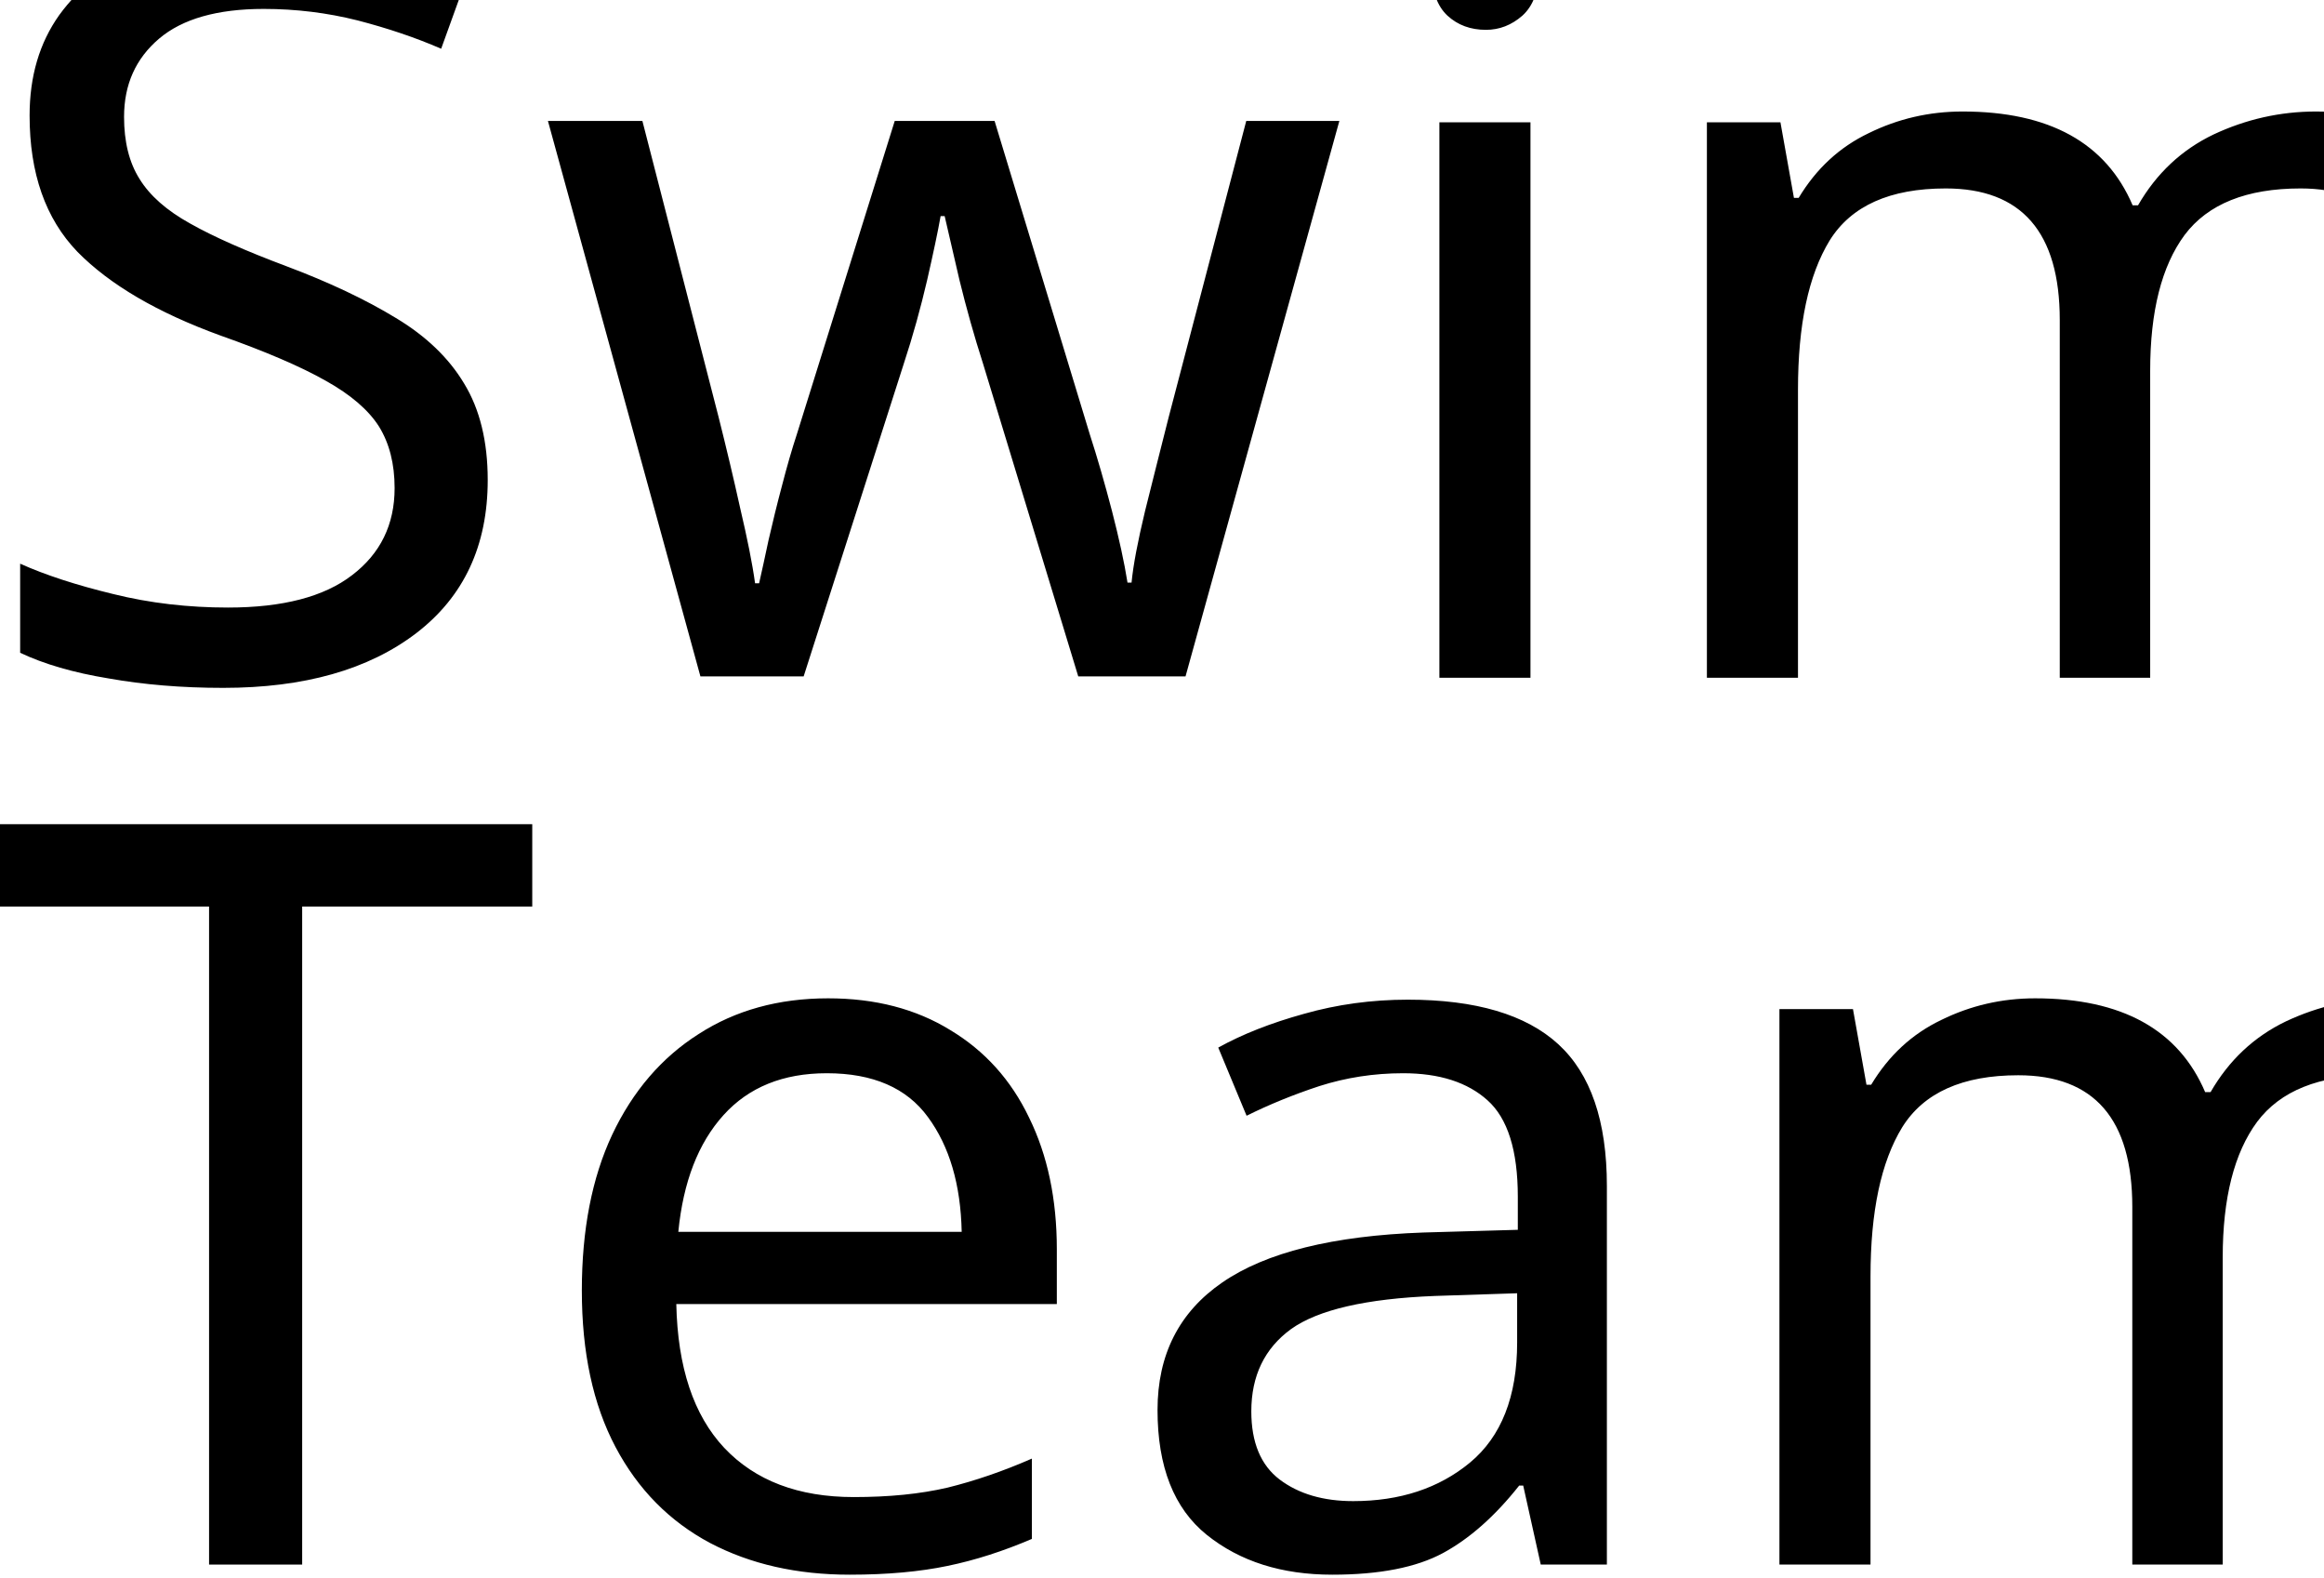
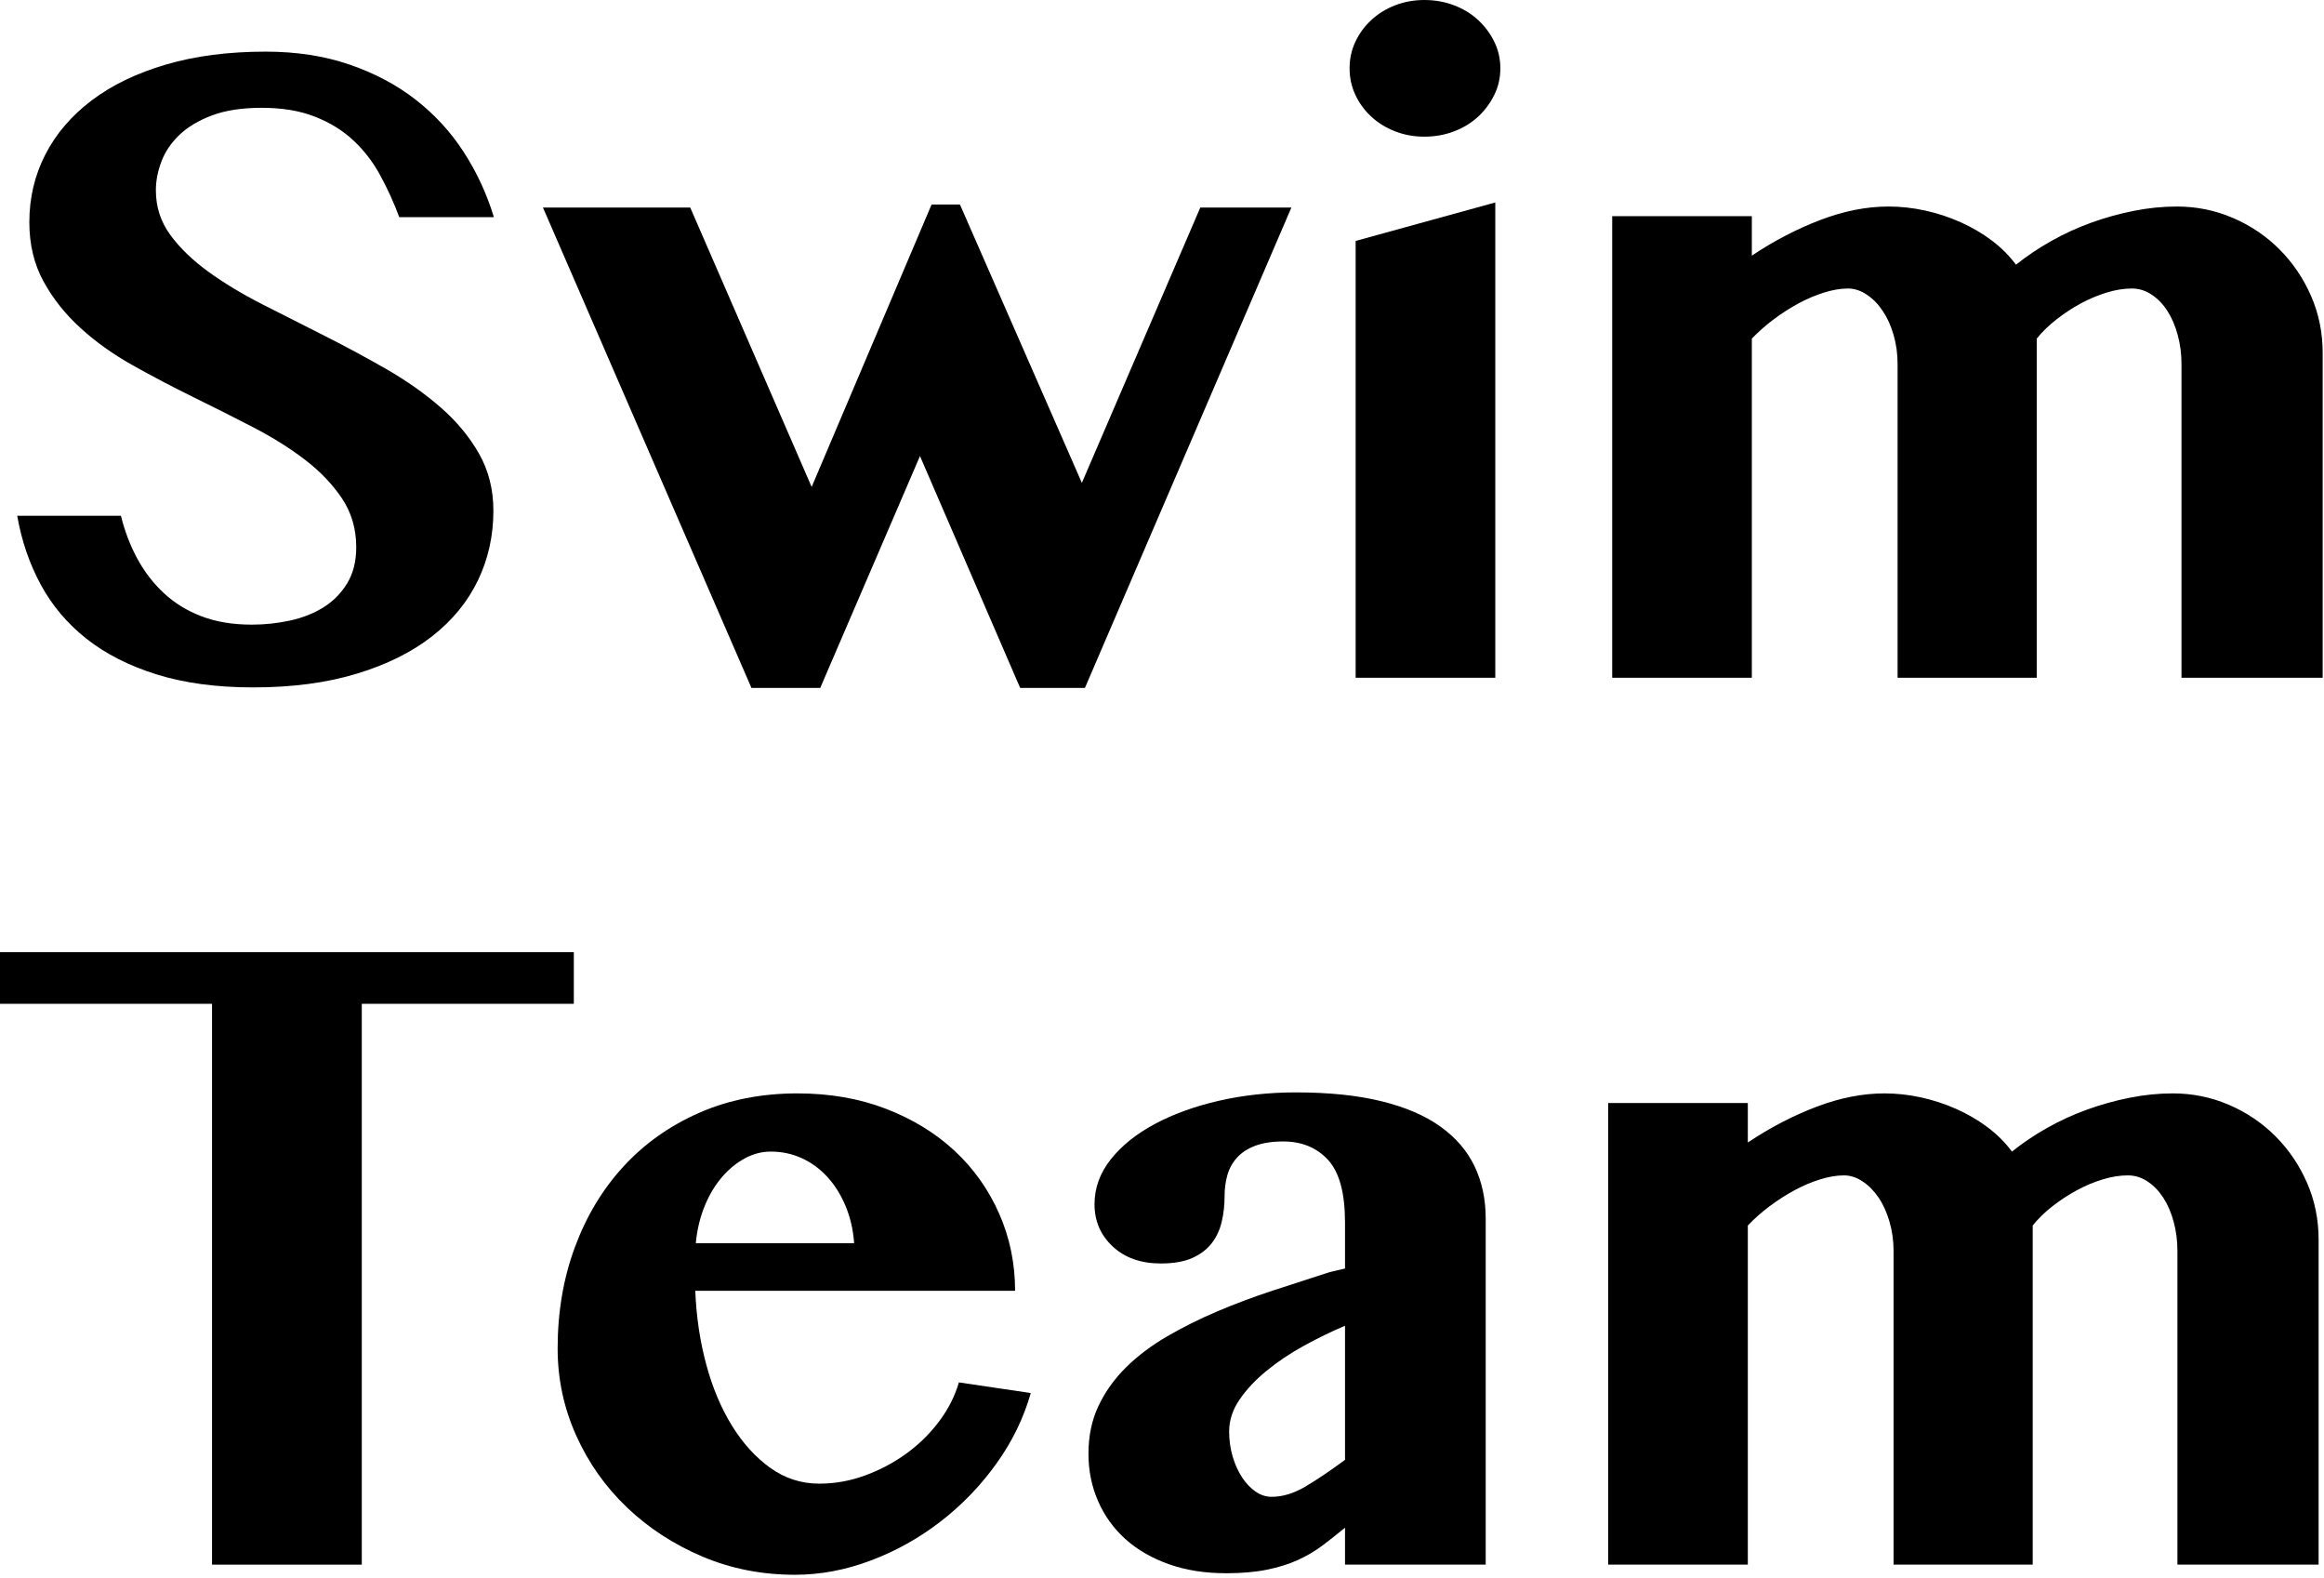
<svg xmlns="http://www.w3.org/2000/svg" width="100%" height="100%" viewBox="0 0 56 38" version="1.1" xml:space="preserve" style="fill-rule:evenodd;clip-rule:evenodd;stroke-linejoin:round;stroke-miterlimit:1.414;">
-   <g transform="matrix(1.0405,0,0,1.0405,-54.0187,-22.5095)">
-     <text x="51.166px" y="37.325px" style="font-family:'KhmerMN-Bold', 'Khmer MN';font-size:24px;">Swim</text>
-     <text x="51.166px" y="57.857px" style="font-family:'KhmerMN-Bold', 'Khmer MN';font-size:24px;">T<tspan x="64.08px 76.525px " y="57.857px 57.857px ">ea</tspan>m</text>
+   <g>
+     <path d="M6.097,16.559c-0.878,0 -1.65,-0.104 -2.317,-0.311c-0.667,-0.208 -1.232,-0.494 -1.695,-0.86c-0.463,-0.366 -0.831,-0.801 -1.103,-1.305c-0.273,-0.504 -0.462,-1.056 -0.567,-1.658l2.499,0c0.09,0.366 0.22,0.707 0.39,1.024c0.171,0.317 0.384,0.596 0.641,0.836c0.256,0.239 0.558,0.426 0.908,0.56c0.35,0.135 0.756,0.202 1.219,0.202c0.309,0 0.614,-0.033 0.915,-0.098c0.301,-0.065 0.569,-0.171 0.805,-0.317c0.235,-0.146 0.426,-0.339 0.573,-0.579c0.146,-0.24 0.219,-0.531 0.219,-0.872c0,-0.439 -0.114,-0.829 -0.341,-1.171c-0.228,-0.341 -0.525,-0.652 -0.89,-0.932c-0.366,-0.281 -0.785,-0.543 -1.256,-0.787c-0.472,-0.244 -0.955,-0.488 -1.451,-0.731c-0.496,-0.244 -0.98,-0.498 -1.451,-0.762c-0.472,-0.265 -0.89,-0.563 -1.256,-0.897c-0.366,-0.333 -0.663,-0.707 -0.89,-1.121c-0.228,-0.415 -0.342,-0.891 -0.342,-1.427c0,-0.585 0.128,-1.128 0.384,-1.628c0.256,-0.5 0.628,-0.935 1.116,-1.305c0.488,-0.369 1.085,-0.658 1.792,-0.865c0.708,-0.208 1.508,-0.311 2.403,-0.311c0.739,0 1.412,0.103 2.018,0.311c0.605,0.207 1.138,0.489 1.597,0.847c0.459,0.358 0.845,0.778 1.158,1.262c0.313,0.484 0.555,1.006 0.726,1.567l-2.28,0c-0.13,-0.35 -0.283,-0.685 -0.458,-1.006c-0.174,-0.321 -0.39,-0.602 -0.646,-0.841c-0.256,-0.24 -0.565,-0.431 -0.927,-0.573c-0.361,-0.143 -0.79,-0.214 -1.286,-0.214c-0.471,0 -0.87,0.061 -1.195,0.183c-0.325,0.122 -0.587,0.279 -0.786,0.47c-0.2,0.191 -0.344,0.404 -0.433,0.64c-0.09,0.235 -0.134,0.467 -0.134,0.695c0,0.398 0.115,0.756 0.347,1.073c0.232,0.317 0.539,0.613 0.921,0.89c0.382,0.276 0.817,0.538 1.304,0.786c0.488,0.248 0.986,0.5 1.494,0.756c0.508,0.256 1.006,0.525 1.494,0.805c0.487,0.281 0.922,0.587 1.304,0.921c0.382,0.333 0.689,0.703 0.921,1.109c0.232,0.407 0.348,0.866 0.348,1.378c0,0.602 -0.124,1.161 -0.372,1.677c-0.248,0.516 -0.616,0.965 -1.104,1.347c-0.488,0.382 -1.093,0.683 -1.817,0.902c-0.723,0.22 -1.556,0.33 -2.499,0.33Z" style="fill-rule:nonzero;" />
+     <path d="M16.632,4.999l2.926,6.731l2.89,-6.804l0.683,0l2.938,6.706l2.854,-6.633l2.195,0l-4.975,11.572l-1.561,0l-2.414,-5.585l-2.403,5.585l-1.658,0l-5.024,-11.572l3.549,0Z" style="fill-rule:nonzero;" />
+     <path d="M32.666,5.804l3.365,-0.927l0,11.45l-3.365,0l0,-10.523Zm-0.146,-4.158c0,-0.228 0.046,-0.441 0.14,-0.64c0.093,-0.199 0.221,-0.374 0.384,-0.524c0.163,-0.151 0.354,-0.269 0.573,-0.354c0.22,-0.085 0.455,-0.128 0.707,-0.128c0.252,0 0.49,0.043 0.714,0.128c0.223,0.085 0.416,0.203 0.579,0.354c0.162,0.15 0.293,0.325 0.39,0.524c0.098,0.199 0.146,0.412 0.146,0.64c0,0.228 -0.048,0.441 -0.146,0.64c-0.097,0.199 -0.228,0.374 -0.39,0.525c-0.163,0.15 -0.356,0.268 -0.579,0.353c-0.224,0.086 -0.462,0.128 -0.714,0.128c-0.252,0 -0.487,-0.042 -0.707,-0.128c-0.219,-0.085 -0.41,-0.203 -0.573,-0.353c-0.163,-0.151 -0.291,-0.326 -0.384,-0.525c-0.094,-0.199 -0.14,-0.412 -0.14,-0.64Z" style="fill-rule:nonzero;" />
+     <path d="M52.566,8.767c0,-0.244 -0.031,-0.478 -0.092,-0.701c-0.061,-0.224 -0.144,-0.417 -0.25,-0.579c-0.105,-0.163 -0.231,-0.293 -0.378,-0.39c-0.146,-0.098 -0.305,-0.147 -0.475,-0.147c-0.195,0 -0.399,0.033 -0.61,0.098c-0.211,0.065 -0.419,0.152 -0.622,0.262c-0.203,0.11 -0.398,0.238 -0.585,0.384c-0.187,0.146 -0.346,0.301 -0.476,0.463l0,8.17l-3.353,0l0,-7.56c0,-0.244 -0.032,-0.478 -0.097,-0.701c-0.065,-0.224 -0.153,-0.417 -0.263,-0.579c-0.109,-0.163 -0.237,-0.293 -0.384,-0.39c-0.146,-0.098 -0.296,-0.147 -0.451,-0.147c-0.179,0 -0.372,0.033 -0.579,0.098c-0.207,0.065 -0.412,0.152 -0.616,0.262c-0.203,0.11 -0.402,0.238 -0.597,0.384c-0.195,0.146 -0.37,0.301 -0.525,0.463l0,8.17l-3.365,0l0,-11.12l3.365,0l0,0.951c0.537,-0.358 1.088,-0.645 1.653,-0.86c0.565,-0.215 1.111,-0.323 1.64,-0.323c0.292,0 0.587,0.032 0.884,0.097c0.296,0.065 0.581,0.159 0.853,0.281c0.273,0.122 0.523,0.268 0.75,0.439c0.228,0.171 0.423,0.366 0.585,0.585c0.252,-0.203 0.533,-0.392 0.842,-0.567c0.309,-0.175 0.632,-0.323 0.969,-0.445c0.338,-0.122 0.681,-0.217 1.03,-0.286c0.35,-0.07 0.696,-0.104 1.037,-0.104c0.471,0 0.921,0.091 1.347,0.274c0.427,0.183 0.801,0.435 1.122,0.756c0.321,0.321 0.575,0.695 0.762,1.122c0.187,0.427 0.281,0.884 0.281,1.372l0,7.828l-3.402,0l0,-7.56Z" style="fill-rule:nonzero;" />
+     <path d="M13.827,22.937l0,1.244l-5.109,0l0,13.51l-3.609,0l0,-13.51l-5.109,0l0,-1.244l13.827,0Z" style="fill-rule:nonzero;" />
+     <path d="M19.156,37.935c-0.797,0 -1.541,-0.146 -2.232,-0.439c-0.691,-0.293 -1.296,-0.687 -1.816,-1.183c-0.521,-0.496 -0.929,-1.075 -1.226,-1.737c-0.297,-0.663 -0.445,-1.36 -0.445,-2.092c0,-0.878 0.138,-1.69 0.415,-2.438c0.276,-0.748 0.666,-1.396 1.17,-1.945c0.504,-0.549 1.112,-0.98 1.823,-1.293c0.711,-0.313 1.502,-0.469 2.372,-0.469c0.78,0 1.491,0.124 2.134,0.372c0.642,0.248 1.193,0.585 1.652,1.012c0.459,0.427 0.817,0.931 1.073,1.512c0.256,0.581 0.384,1.201 0.384,1.859l-7.706,0c0.024,0.618 0.111,1.207 0.262,1.768c0.15,0.561 0.358,1.055 0.622,1.482c0.264,0.427 0.573,0.766 0.926,1.018c0.354,0.252 0.746,0.378 1.177,0.378c0.374,0 0.74,-0.065 1.097,-0.195c0.358,-0.13 0.689,-0.305 0.994,-0.524c0.305,-0.22 0.569,-0.478 0.793,-0.775c0.223,-0.296 0.384,-0.611 0.481,-0.945l1.732,0.256c-0.171,0.602 -0.447,1.169 -0.829,1.701c-0.382,0.533 -0.831,0.998 -1.348,1.397c-0.516,0.398 -1.077,0.711 -1.682,0.938c-0.606,0.228 -1.214,0.342 -1.823,0.342Zm1.426,-7.987c-0.024,-0.325 -0.093,-0.624 -0.207,-0.896c-0.114,-0.272 -0.26,-0.506 -0.439,-0.701c-0.179,-0.195 -0.384,-0.346 -0.616,-0.451c-0.231,-0.106 -0.481,-0.159 -0.749,-0.159c-0.212,0 -0.417,0.053 -0.616,0.159c-0.199,0.105 -0.382,0.254 -0.549,0.445c-0.167,0.191 -0.307,0.422 -0.421,0.695c-0.113,0.272 -0.187,0.575 -0.219,0.908l3.816,0Z" style="fill-rule:nonzero;" />
+     <path d="M32.41,31.936c-0.325,0.138 -0.654,0.298 -0.988,0.481c-0.333,0.183 -0.634,0.384 -0.902,0.604c-0.268,0.219 -0.486,0.451 -0.652,0.695c-0.167,0.244 -0.25,0.5 -0.25,0.768c0,0.211 0.028,0.413 0.085,0.604c0.057,0.191 0.132,0.357 0.226,0.5c0.093,0.142 0.201,0.256 0.323,0.341c0.122,0.085 0.252,0.128 0.39,0.128c0.268,0 0.545,-0.085 0.829,-0.256c0.285,-0.171 0.598,-0.382 0.939,-0.634l0,-3.231Zm3.39,5.755l-3.39,0l0,-0.89c-0.187,0.154 -0.37,0.299 -0.549,0.433c-0.179,0.134 -0.376,0.25 -0.591,0.347c-0.215,0.098 -0.463,0.175 -0.744,0.232c-0.28,0.057 -0.608,0.085 -0.981,0.085c-0.513,0 -0.974,-0.073 -1.384,-0.219c-0.411,-0.147 -0.758,-0.348 -1.043,-0.604c-0.284,-0.256 -0.504,-0.561 -0.658,-0.914c-0.155,-0.354 -0.232,-0.734 -0.232,-1.14c0,-0.431 0.081,-0.817 0.244,-1.159c0.162,-0.341 0.384,-0.65 0.664,-0.926c0.281,-0.277 0.61,-0.525 0.988,-0.744c0.378,-0.22 0.782,-0.421 1.213,-0.604c0.431,-0.183 0.876,-0.349 1.335,-0.5c0.46,-0.15 0.917,-0.298 1.372,-0.445l0.366,-0.085l0,-1.11c0,-0.707 -0.136,-1.209 -0.408,-1.506c-0.273,-0.296 -0.632,-0.445 -1.08,-0.445c-0.268,0 -0.493,0.035 -0.676,0.104c-0.183,0.069 -0.33,0.165 -0.439,0.286c-0.11,0.122 -0.187,0.263 -0.232,0.421c-0.045,0.159 -0.067,0.327 -0.067,0.506c0,0.212 -0.022,0.415 -0.067,0.61c-0.045,0.195 -0.124,0.368 -0.238,0.518c-0.114,0.15 -0.27,0.27 -0.469,0.36c-0.199,0.089 -0.453,0.134 -0.762,0.134c-0.48,0 -0.866,-0.136 -1.159,-0.409c-0.292,-0.272 -0.439,-0.611 -0.439,-1.018c0,-0.39 0.13,-0.75 0.39,-1.079c0.261,-0.329 0.614,-0.614 1.061,-0.853c0.447,-0.24 0.964,-0.427 1.549,-0.561c0.585,-0.134 1.203,-0.201 1.853,-0.201c0.797,0 1.484,0.071 2.061,0.213c0.577,0.142 1.051,0.345 1.42,0.61c0.37,0.264 0.645,0.583 0.824,0.957c0.178,0.374 0.268,0.792 0.268,1.256l0,8.34Z" style="fill-rule:nonzero;" />
+     <path d="M52.468,30.131c0,-0.244 -0.03,-0.478 -0.091,-0.701c-0.061,-0.224 -0.145,-0.417 -0.25,-0.579c-0.106,-0.163 -0.232,-0.293 -0.378,-0.39c-0.147,-0.098 -0.305,-0.147 -0.476,-0.147c-0.195,0 -0.398,0.033 -0.609,0.098c-0.212,0.065 -0.419,0.152 -0.622,0.262c-0.204,0.11 -0.399,0.238 -0.586,0.384c-0.187,0.146 -0.345,0.301 -0.475,0.463l0,8.17l-3.353,0l0,-7.56c0,-0.244 -0.033,-0.478 -0.098,-0.701c-0.065,-0.224 -0.152,-0.417 -0.262,-0.579c-0.11,-0.163 -0.238,-0.293 -0.384,-0.39c-0.146,-0.098 -0.297,-0.147 -0.451,-0.147c-0.179,0 -0.372,0.033 -0.579,0.098c-0.208,0.065 -0.413,0.152 -0.616,0.262c-0.203,0.11 -0.403,0.238 -0.598,0.384c-0.195,0.146 -0.37,0.301 -0.524,0.463l0,8.17l-3.365,0l0,-11.12l3.365,0l0,0.951c0.536,-0.358 1.087,-0.645 1.652,-0.86c0.565,-0.215 1.112,-0.323 1.64,-0.323c0.293,0 0.587,0.032 0.884,0.097c0.297,0.066 0.581,0.159 0.854,0.281c0.272,0.122 0.522,0.268 0.75,0.439c0.227,0.171 0.422,0.366 0.585,0.585c0.252,-0.203 0.532,-0.392 0.841,-0.567c0.309,-0.175 0.632,-0.323 0.97,-0.445c0.337,-0.122 0.68,-0.217 1.03,-0.286c0.349,-0.07 0.695,-0.104 1.036,-0.104c0.472,0 0.921,0.091 1.348,0.274c0.427,0.183 0.8,0.435 1.122,0.756c0.321,0.321 0.575,0.695 0.762,1.122c0.187,0.427 0.28,0.884 0.28,1.372l0,7.828l-3.402,0l0,-7.56Z" style="fill-rule:nonzero;" />
  </g>
</svg>
